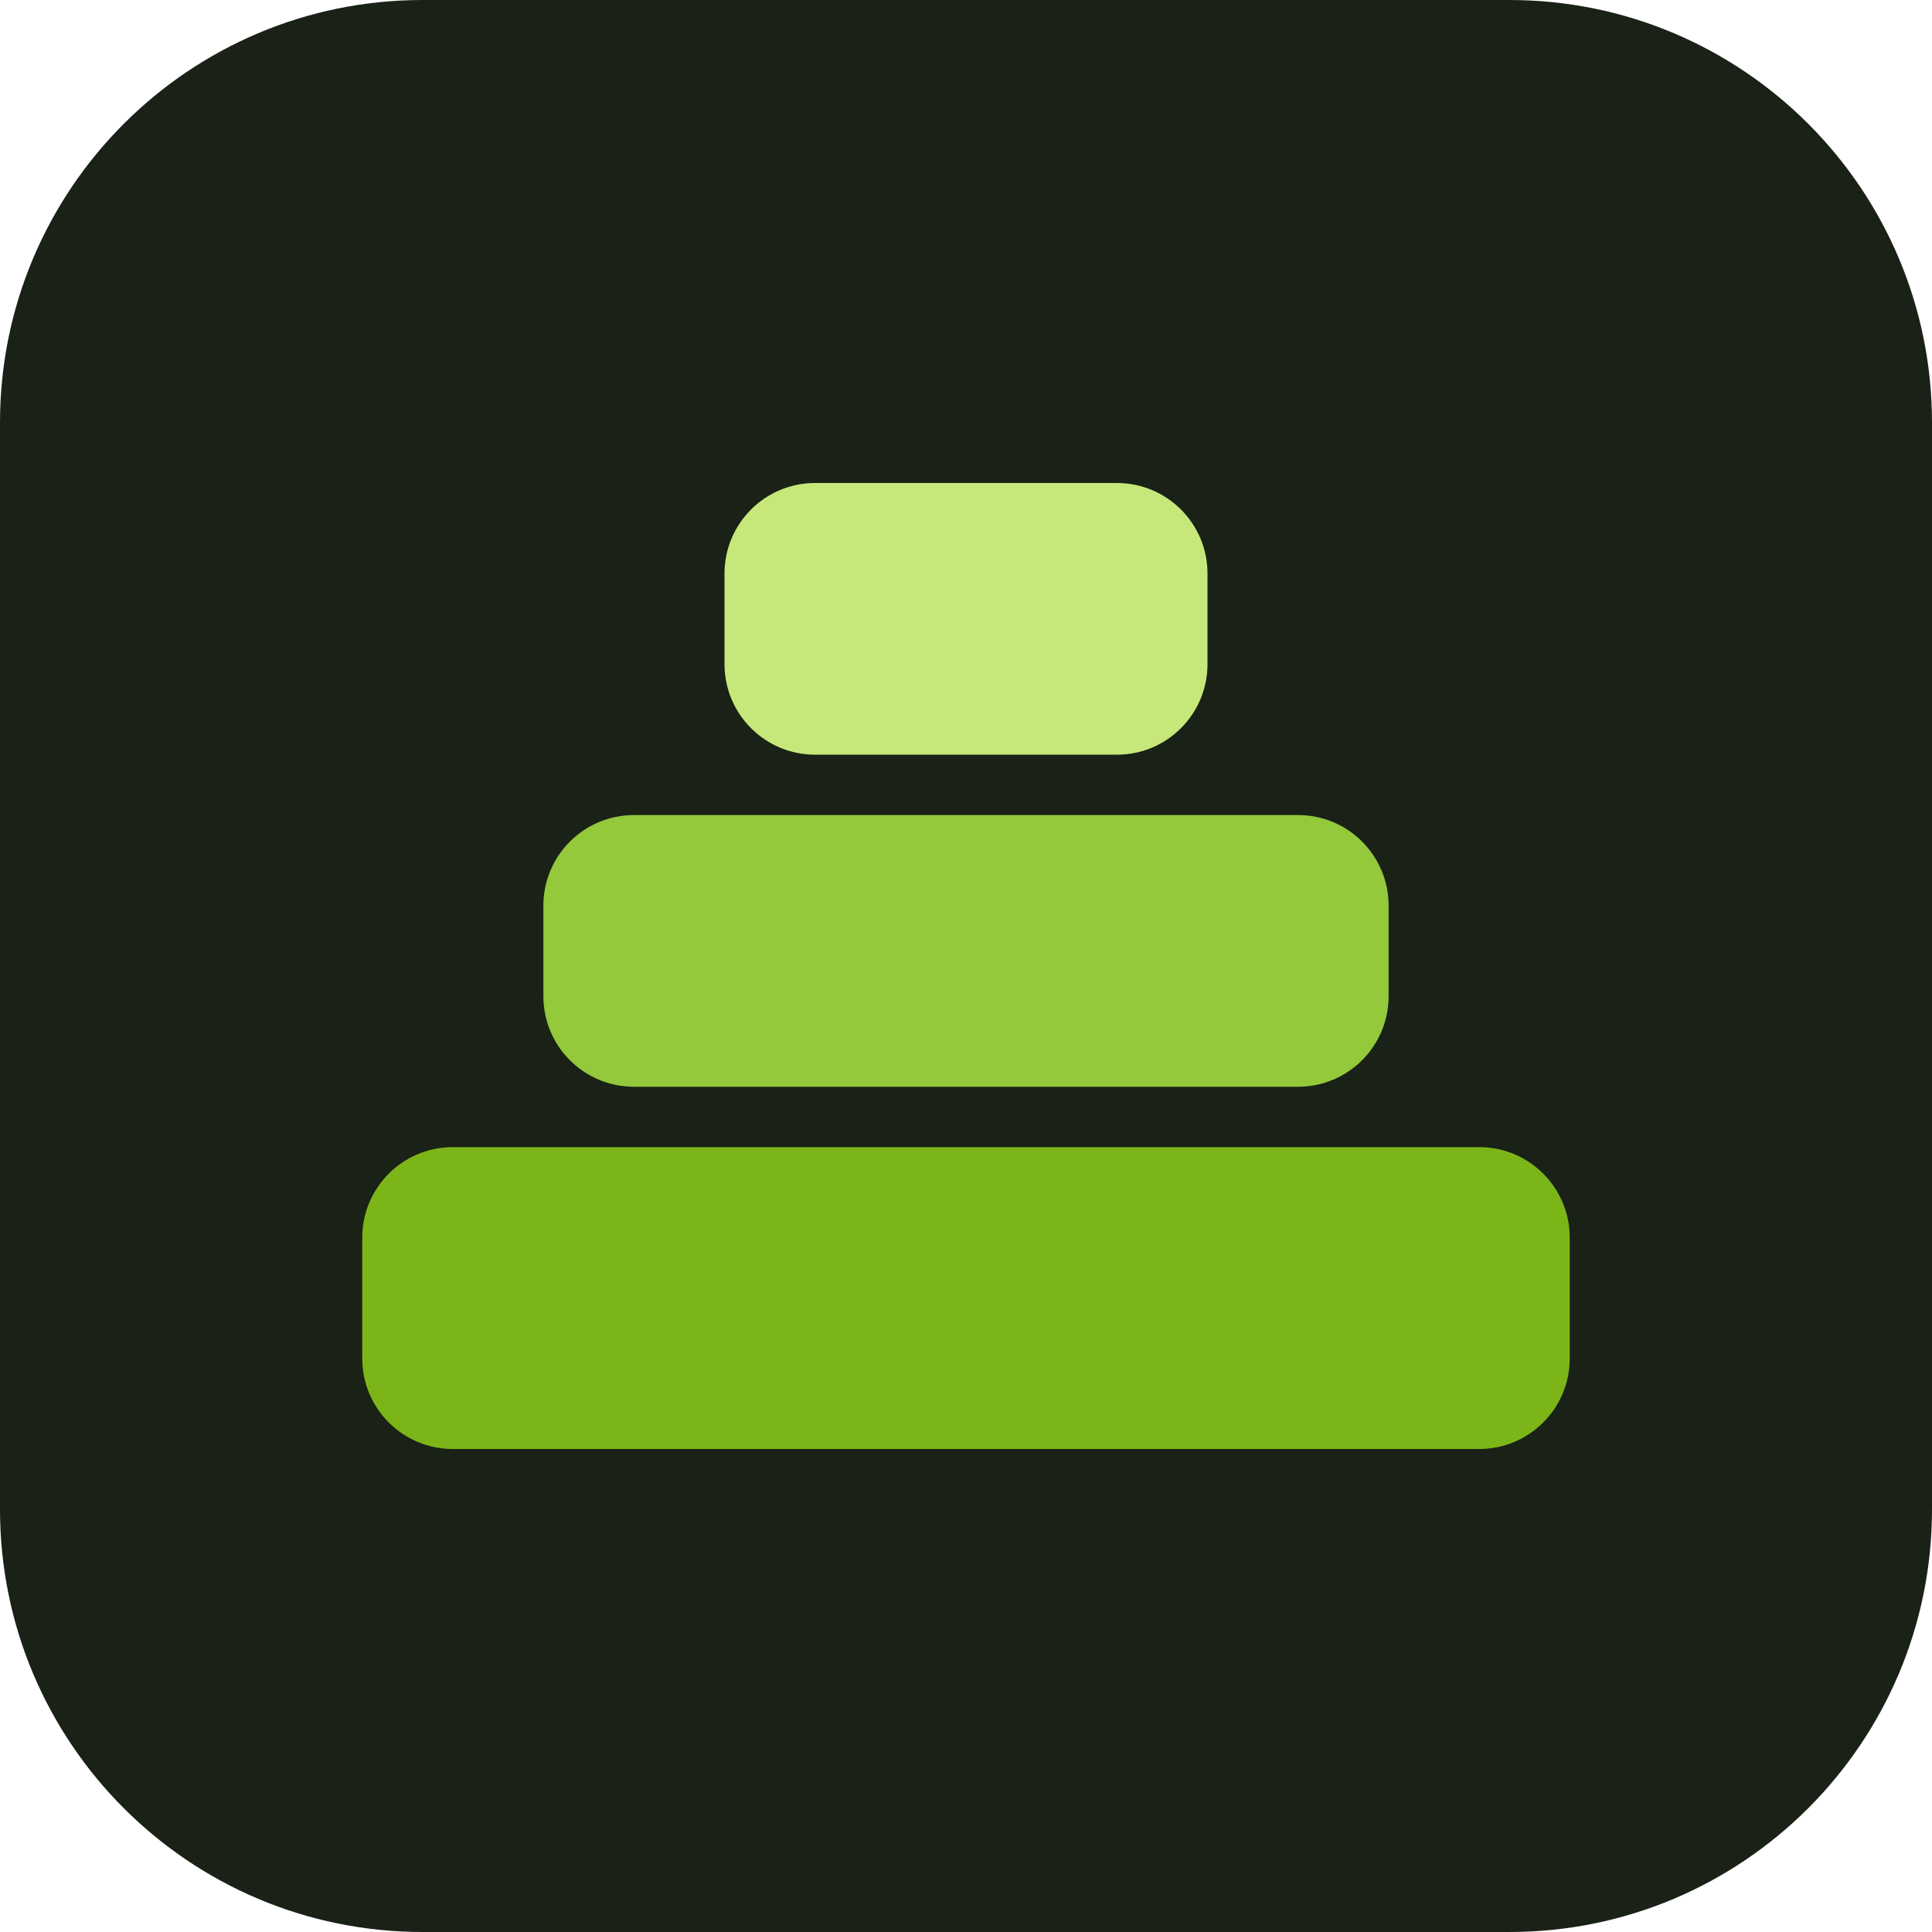
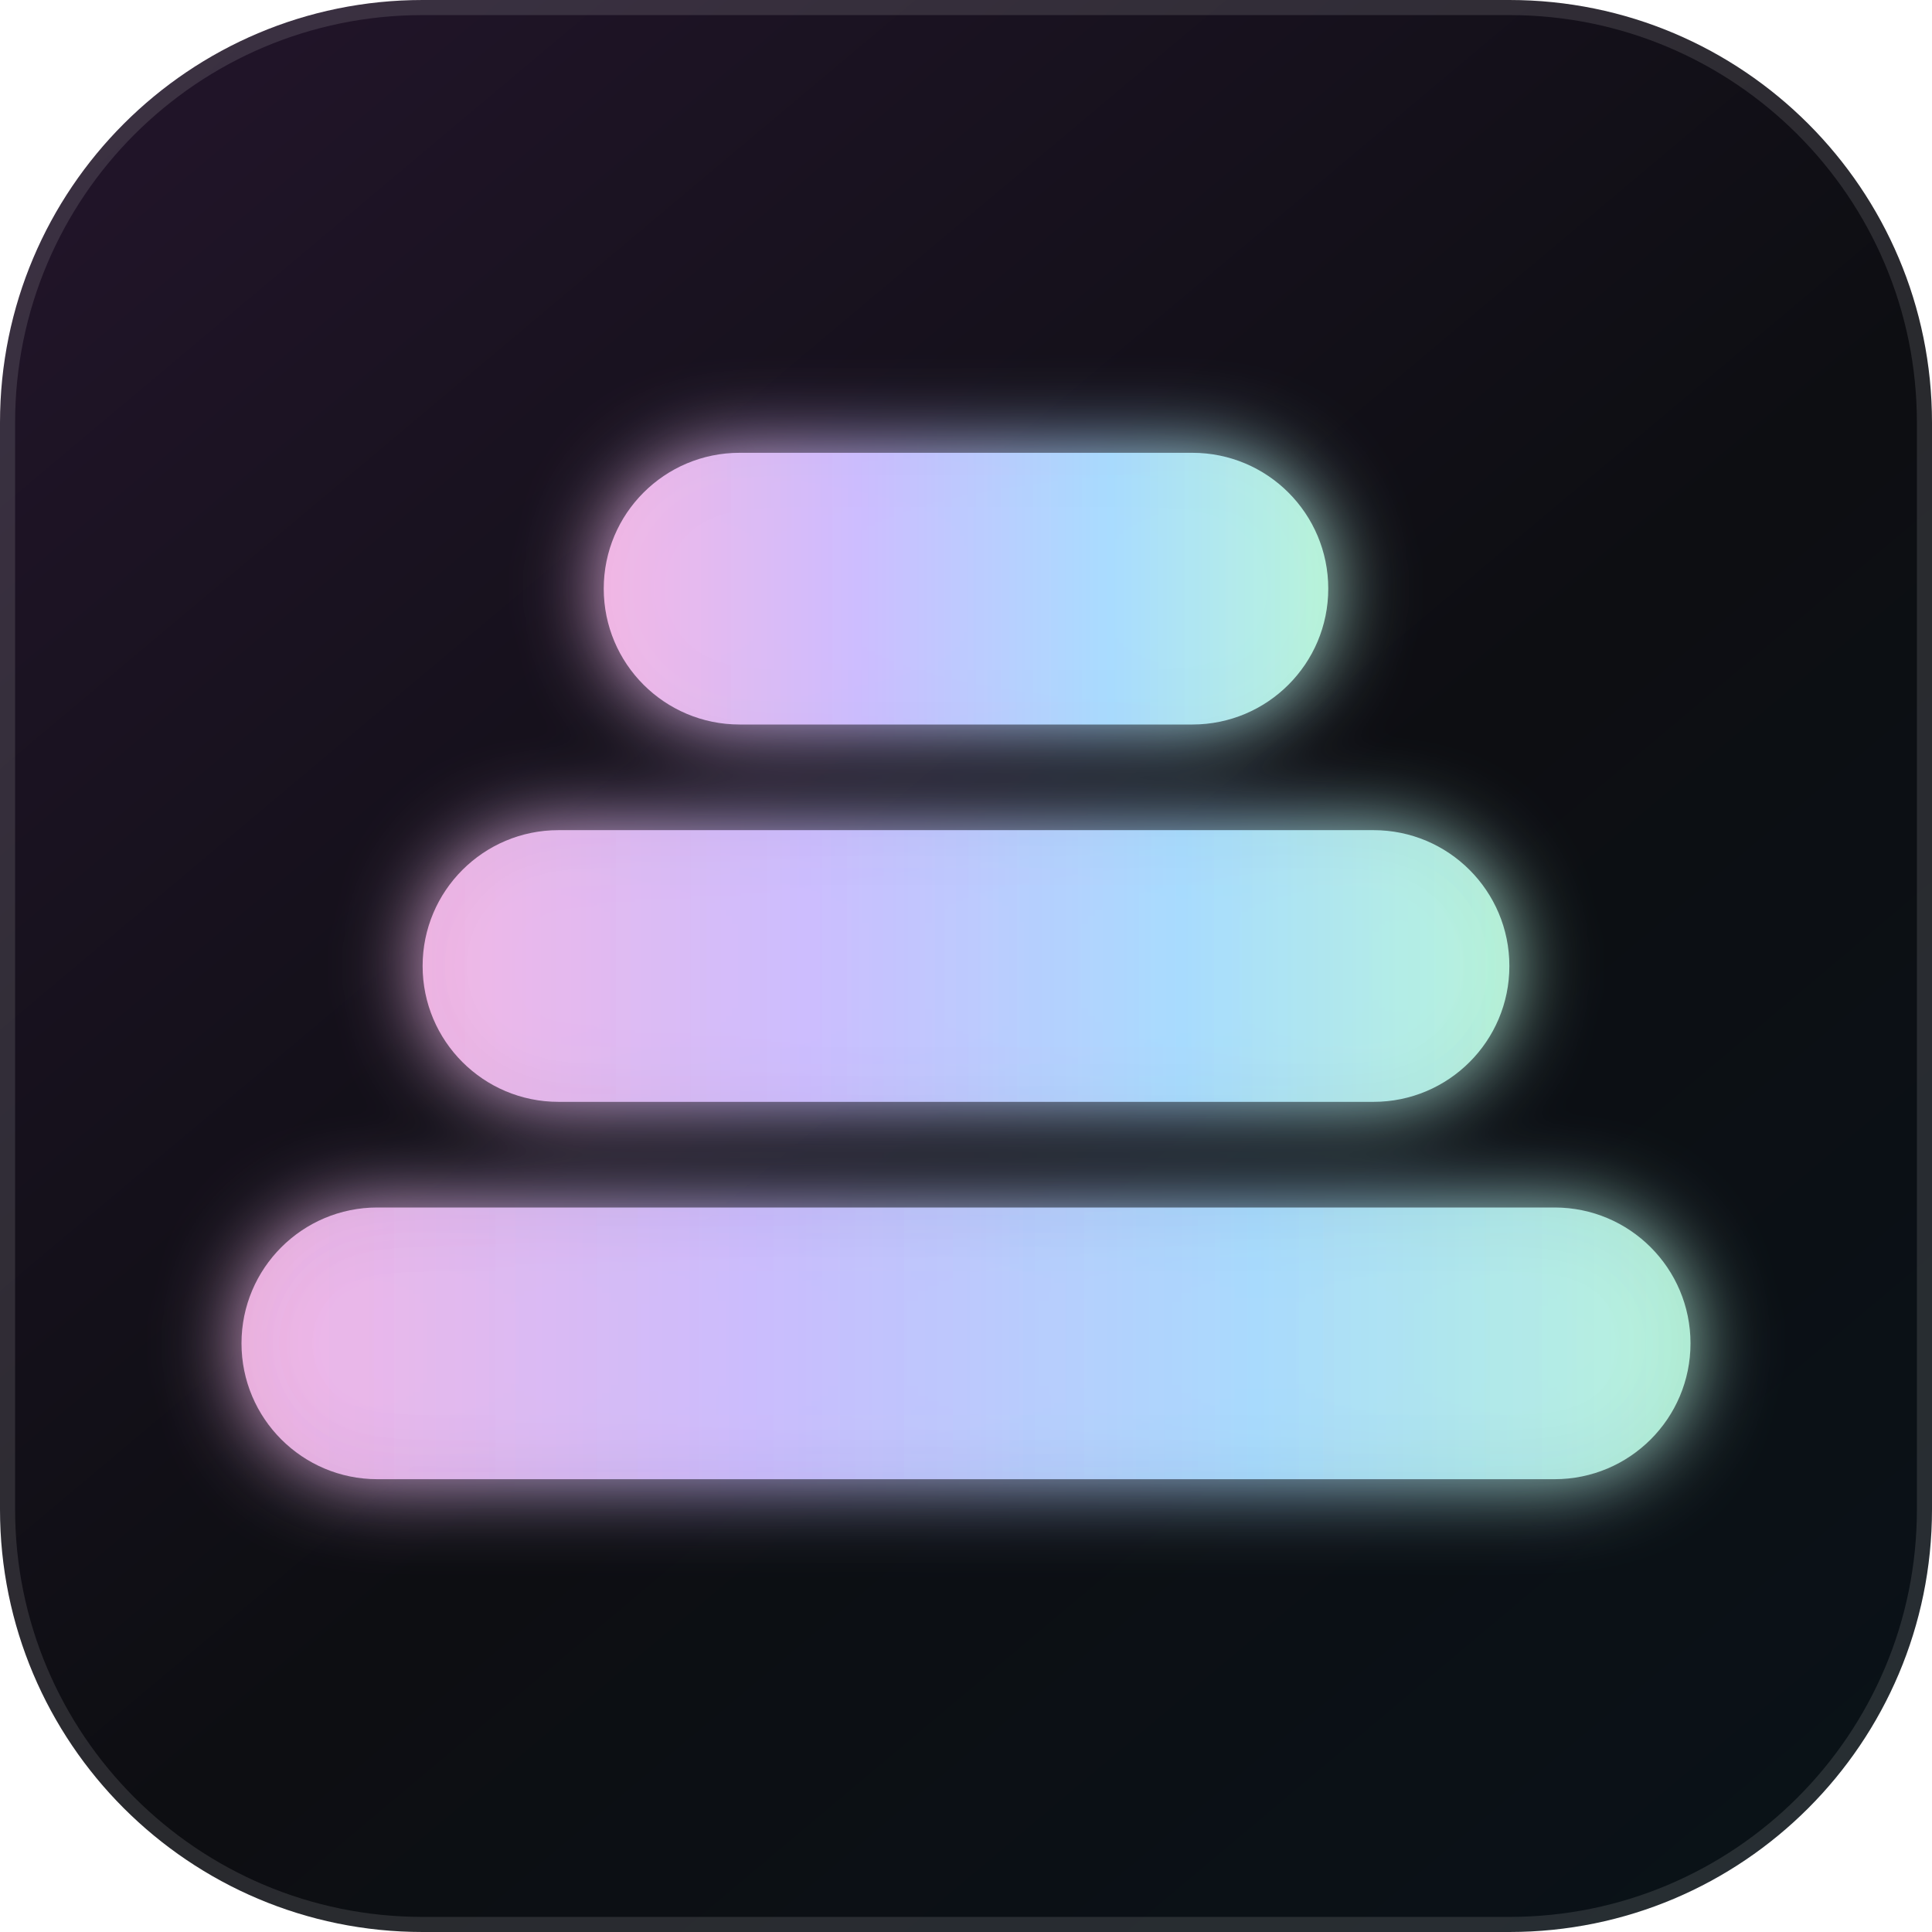
<svg xmlns="http://www.w3.org/2000/svg" viewBox="0 0 64 64" role="img" aria-label="The Stack">
-   <rect width="64" height="64" rx="14" fill="#1a2117" />
-   <rect x="12" y="38" width="40" height="10" rx="3" fill="#7cb518" />
-   <rect x="18" y="27" width="28" height="9" rx="3" fill="#93c93a" />
-   <rect x="24" y="16" width="16" height="9" rx="3" fill="#c6e87a" />
+   <defs>
+     <linearGradient id="bg" x1="8%" y1="0%" x2="92%" y2="100%">
+       <stop offset="0%" stop-color="#22152a" />
+       <stop offset="55%" stop-color="#0d0e12" />
+       <stop offset="100%" stop-color="#0a1218" />
+     </linearGradient>
+     <linearGradient id="bar" x1="0%" y1="50%" x2="100%" y2="50%">
+       <stop offset="0%" stop-color="#f3b8e6" />
+       <stop offset="35%" stop-color="#cdbdff" />
+       <stop offset="70%" stop-color="#a9dcff" />
+       <stop offset="100%" stop-color="#b9f5dc" />
+     </linearGradient>
+     <filter id="glow" x="-40%" y="-40%" width="180%" height="180%">
+       <feGaussianBlur stdDeviation="1.35" result="b" />
+       <feMerge>
+         <feMergeNode in="b" />
+         <feMergeNode in="SourceGraphic" />
+       </feMerge>
+     </filter>
+   </defs>
+   <rect width="64" height="64" rx="14" fill="url(#bg)" />
+   <rect width="64" height="64" rx="14" fill="none" stroke="rgba(255,255,255,0.12)" stroke-width="1" />
+   <g filter="url(#glow)">
+     <rect x="20" y="15" width="24" height="9" rx="4.5" fill="url(#bar)" opacity="0.98" />
+     <rect x="14" y="27.5" width="36" height="9" rx="4.5" fill="url(#bar)" opacity="0.95" />
+     <rect x="8" y="40" width="48" height="9" rx="4.5" fill="url(#bar)" opacity="0.92" />
+   </g>
</svg>
